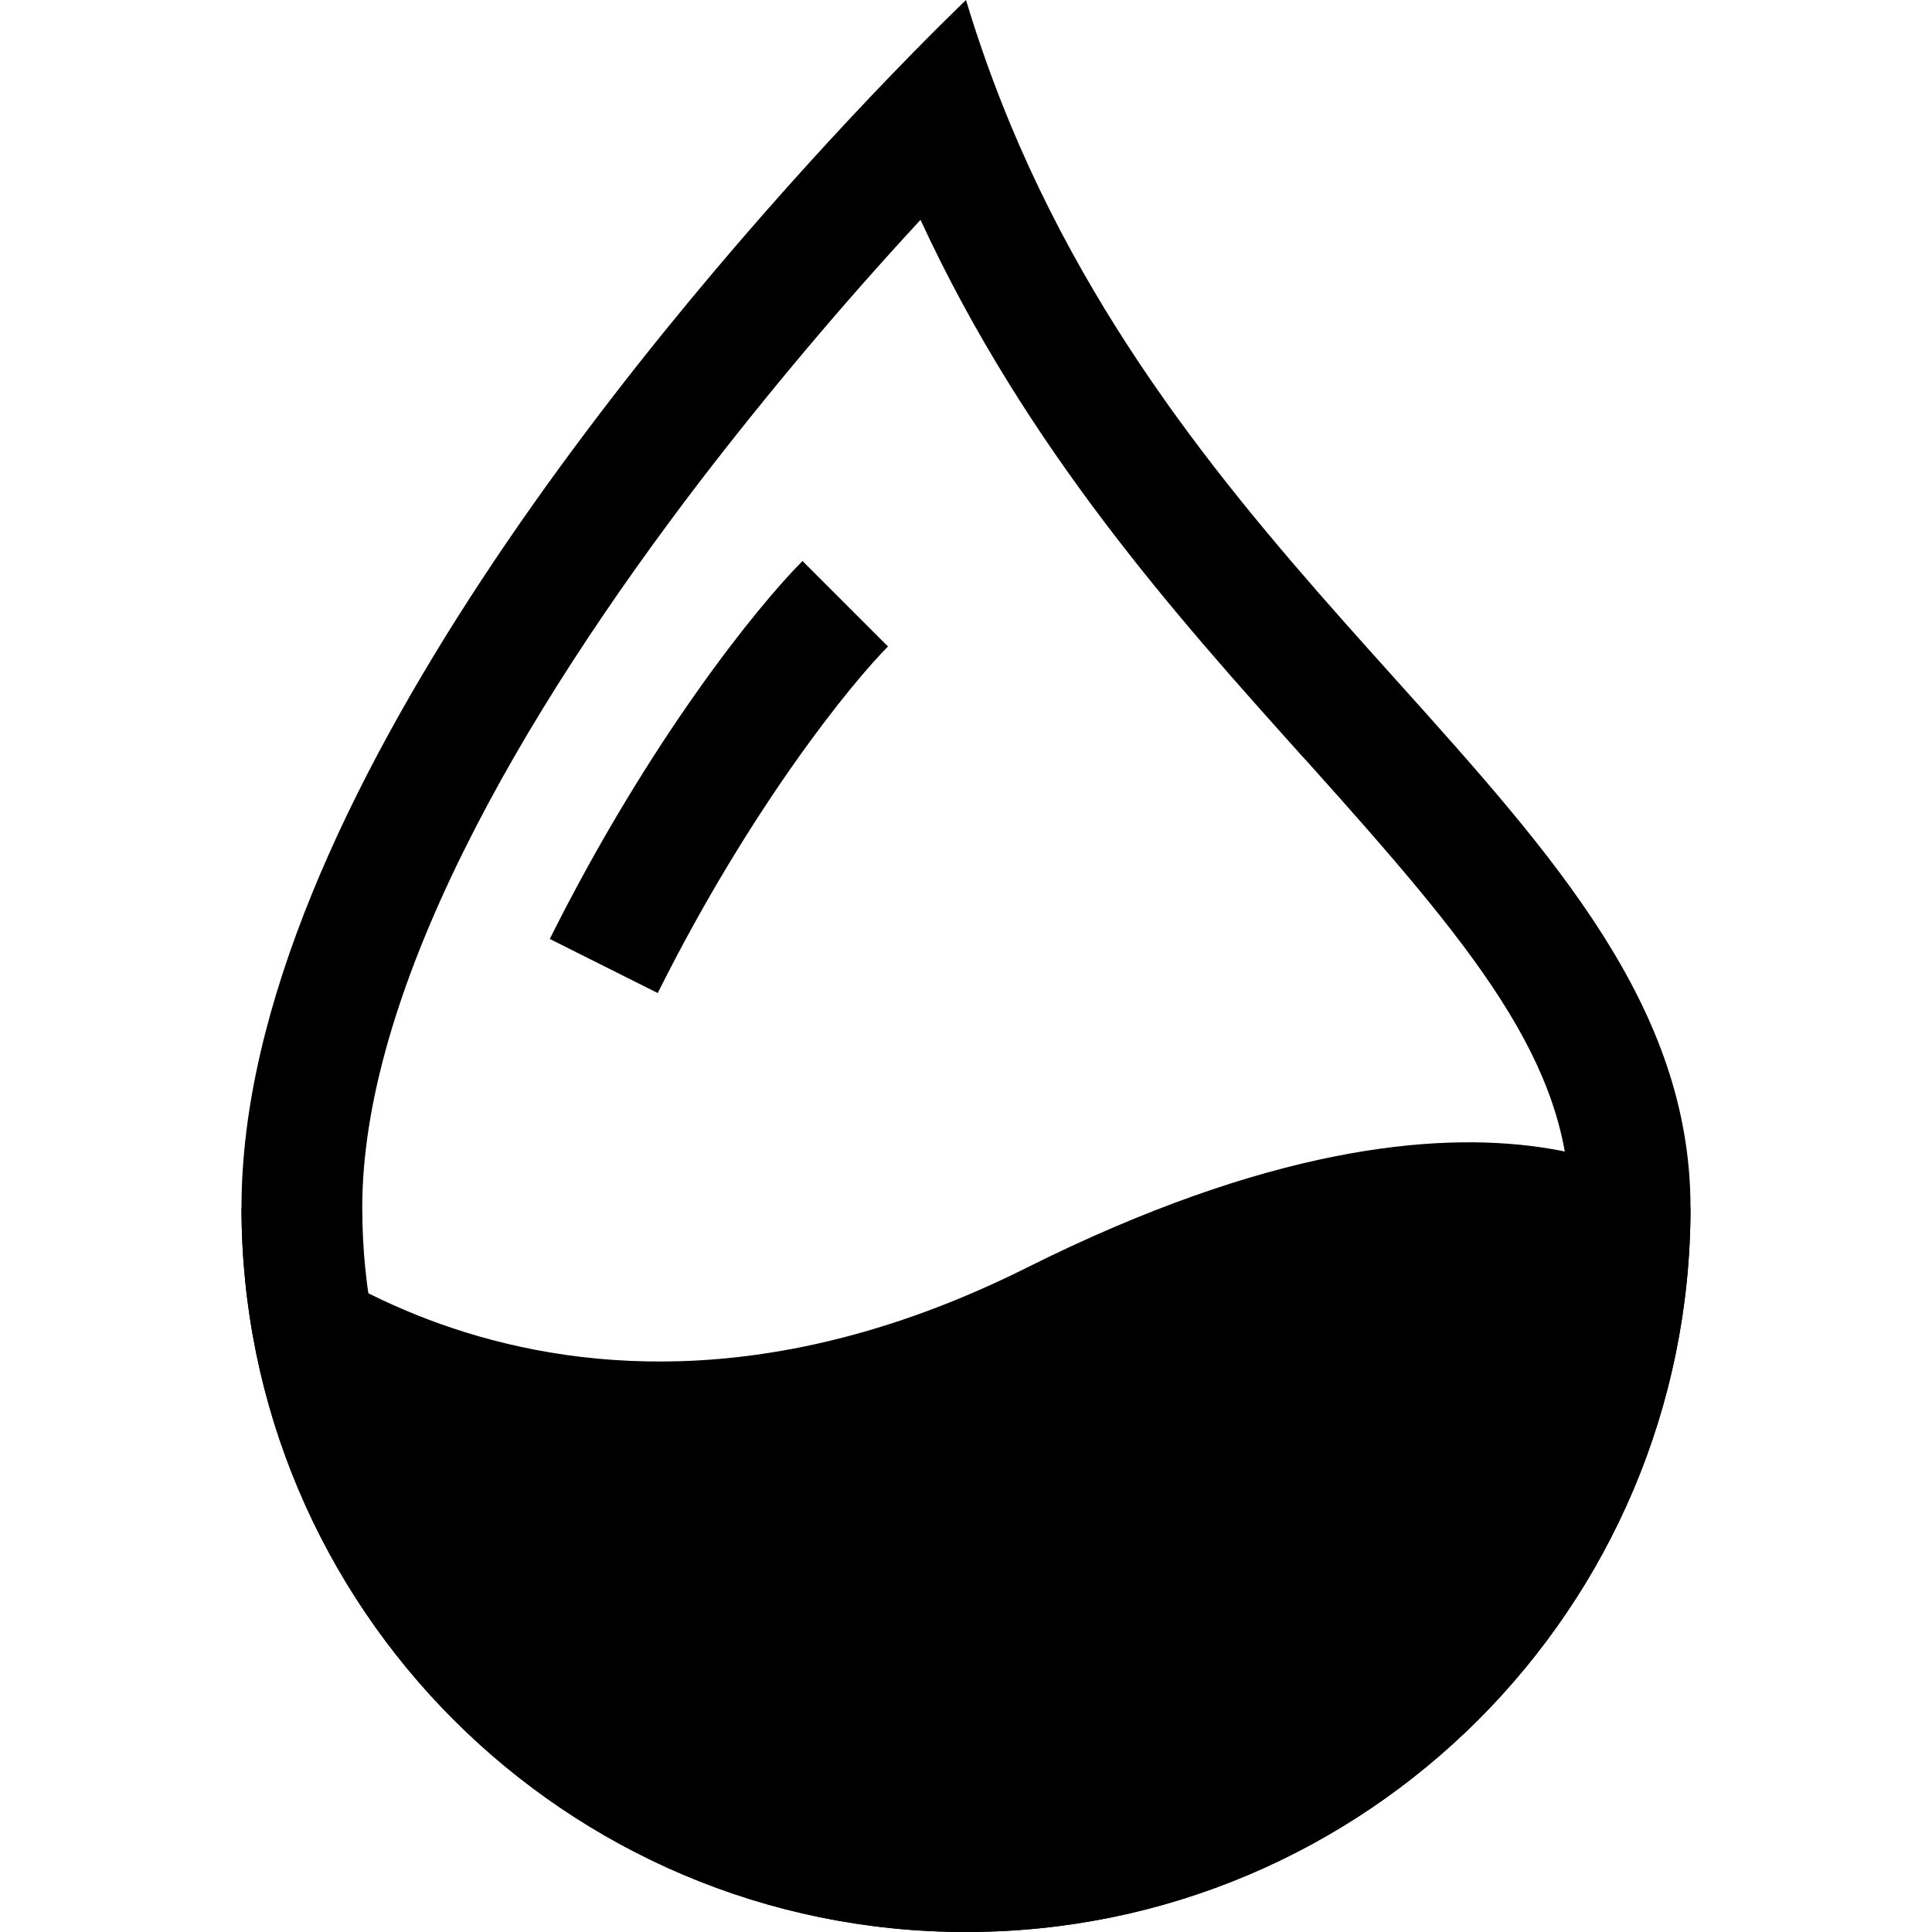
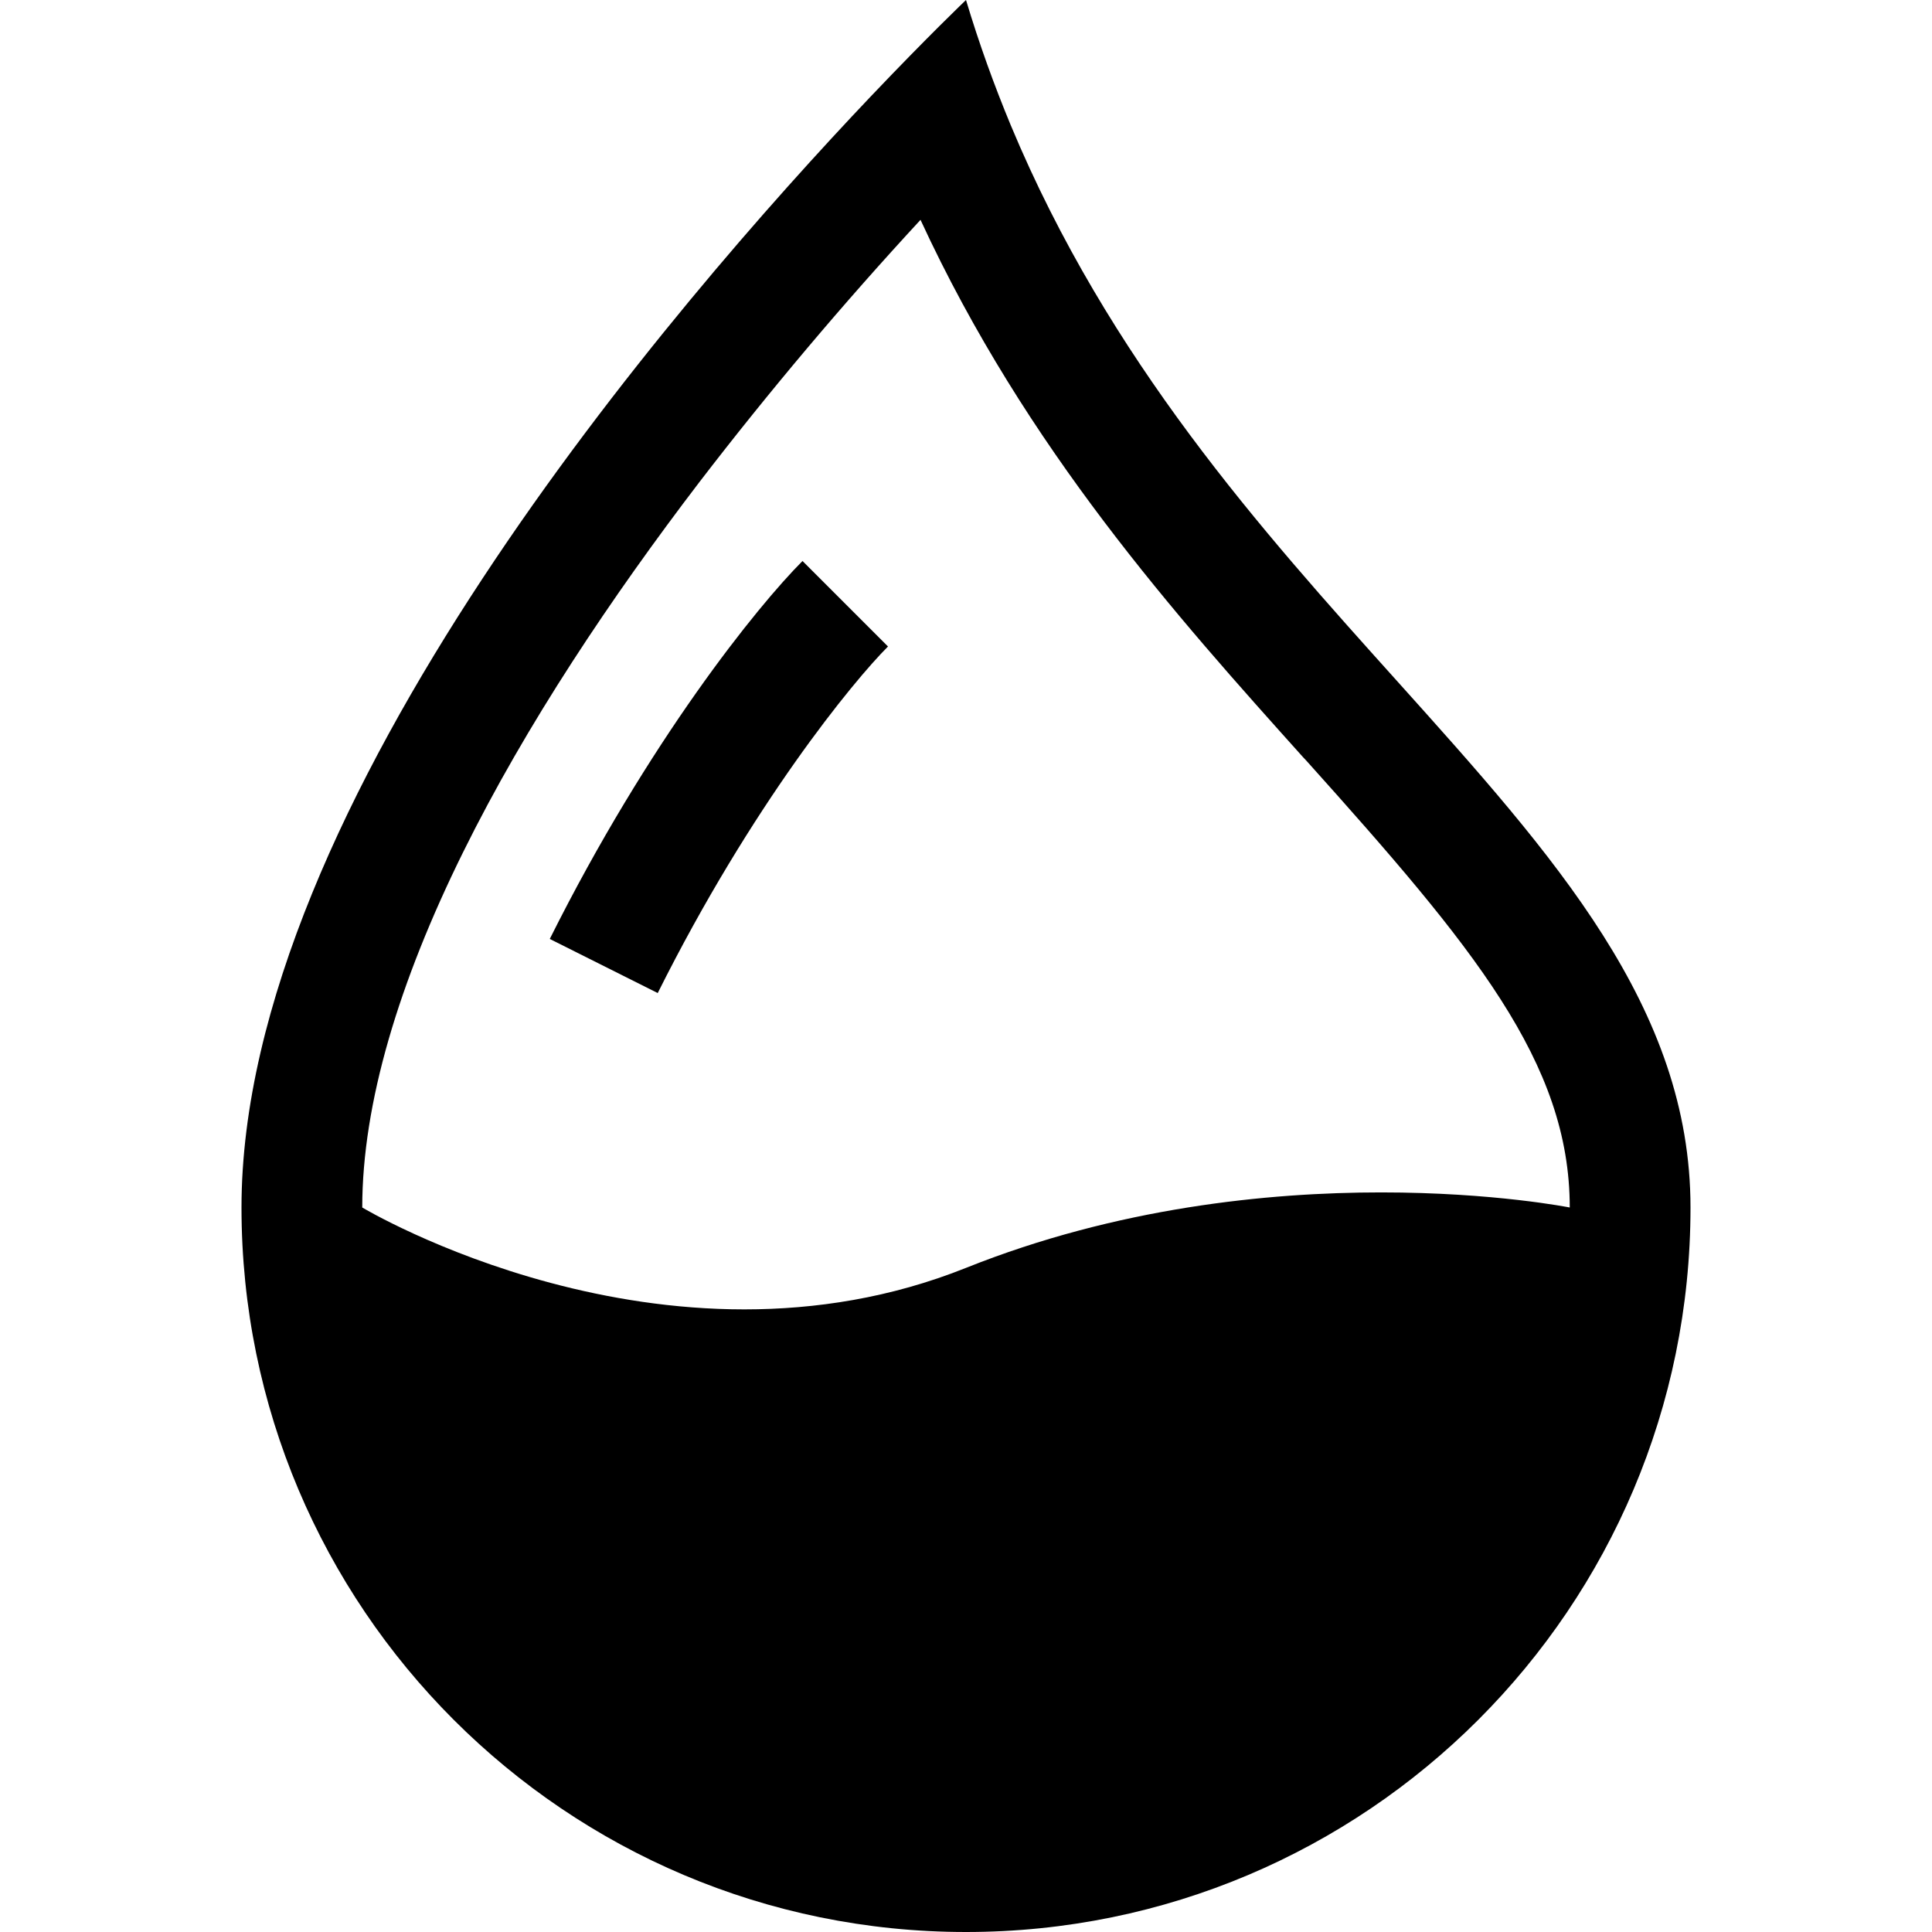
<svg xmlns="http://www.w3.org/2000/svg" class="bi bi-droplet-half" width="1em" height="1em" viewBox="0 0 16 16" fill="currentColor">
-   <path fill-rule="evenodd" d="M7.21.8C7.69.295 8 0 8 0c.109.363.234.708.371 1.038.812 1.946 2.073 3.35 3.197 4.6C12.878 7.096 14 8.345 14 10a6 6 0 0 1-12 0C2 6.668 5.58 2.517 7.21.8zm.413 1.021A31.25 31.25 0 0 0 5.794 3.99c-.726.95-1.436 2.008-1.96 3.07C3.304 8.133 3 9.138 3 10a5 5 0 0 0 10 0c0-1.201-.796-2.157-2.181-3.7l-.03-.032C9.75 5.11 8.5 3.72 7.623 1.82z" />
+   <path fill-rule="evenodd" d="M7.21.8C7.69.295 8 0 8 0c.109.363.234.708.371 1.038.812 1.946 2.073 3.35 3.197 4.6C12.878 7.096 14 8.345 14 10a6 6 0 0 1-12 0C2 6.668 5.58 2.517 7.21.8zm.413 1.021A31.25 31.25 0 0 0 5.794 3.99c-.726.95-1.436 2.008-1.96 3.07C3.304 8.133 3 9.138 3 10c0 0 2.5 1.5 5 .5s5-.5 5-.5c0-1.201-.796-2.157-2.181-3.7l-.03-.032C9.75 5.11 8.5 3.72 7.623 1.82z" />
  <path fill-rule="evenodd" d="M4.553 7.776c.82-1.641 1.717-2.753 2.093-3.13l.708.708c-.29.29-1.128 1.311-1.907 2.87l-.894-.448z" />
-   <path d="M14 10a6 6 0 0 1-12 0s2.5 2.5 6.5.5S14 10 14 10z" />
</svg>
